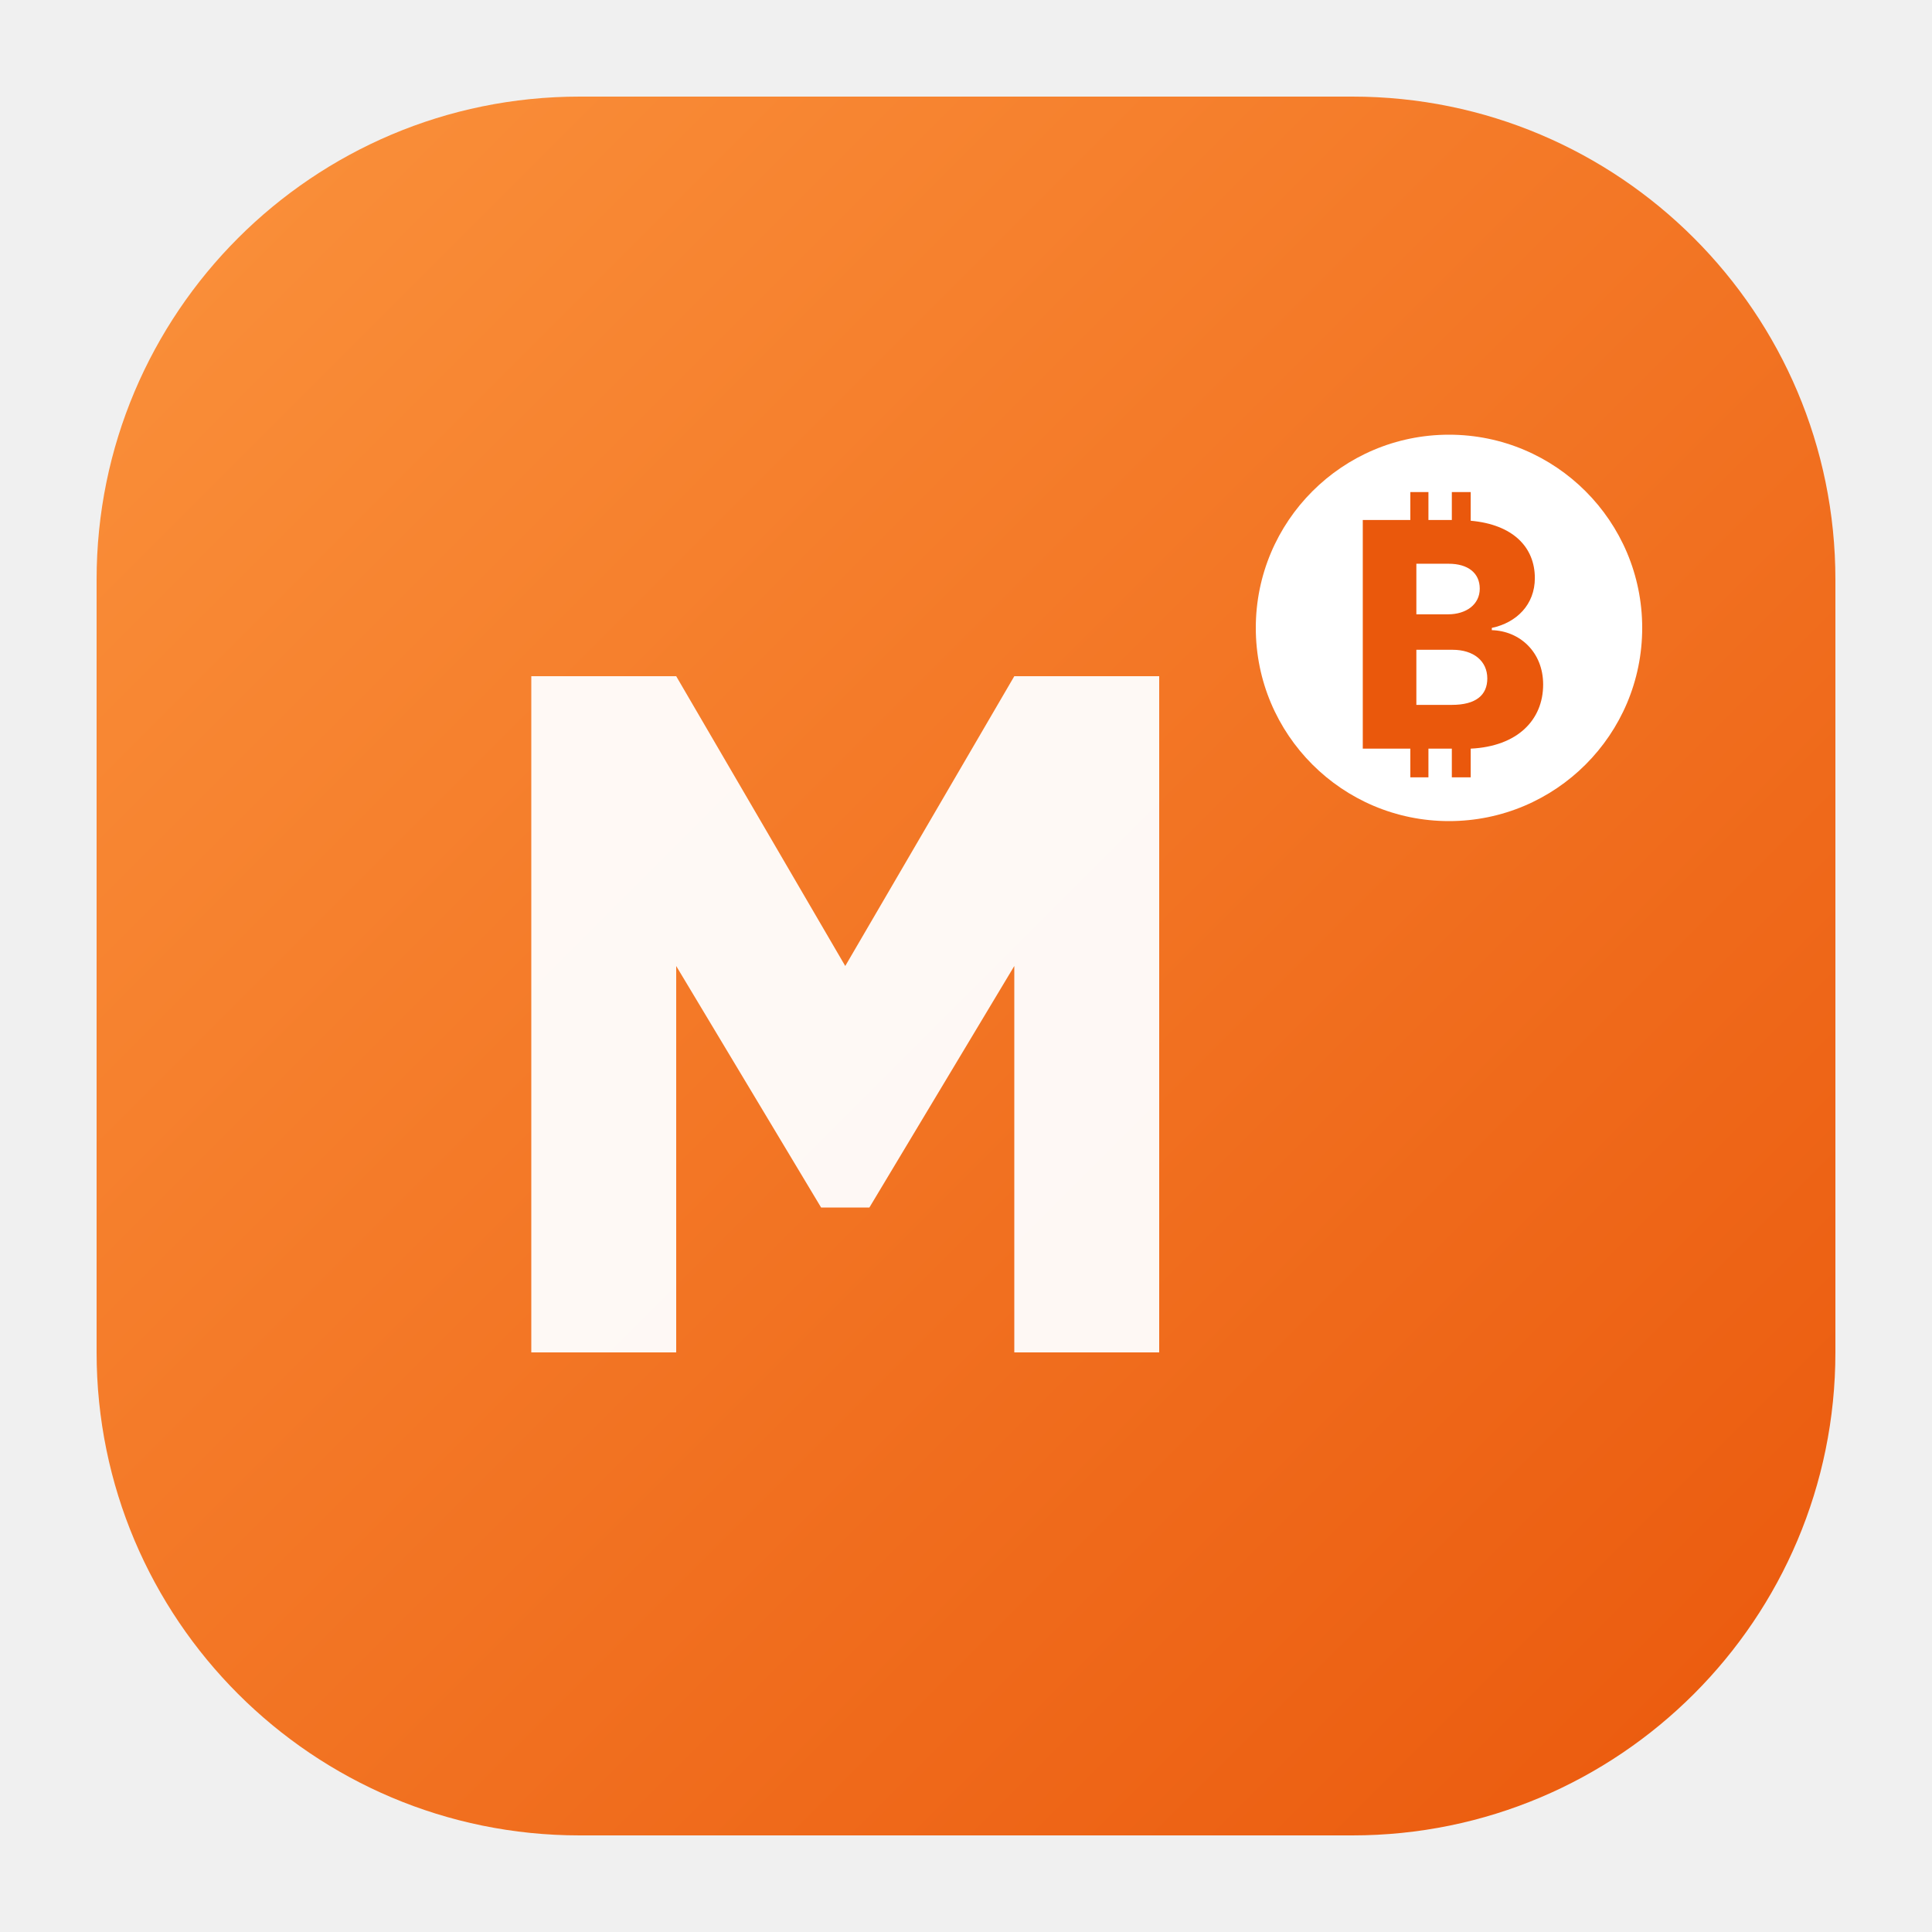
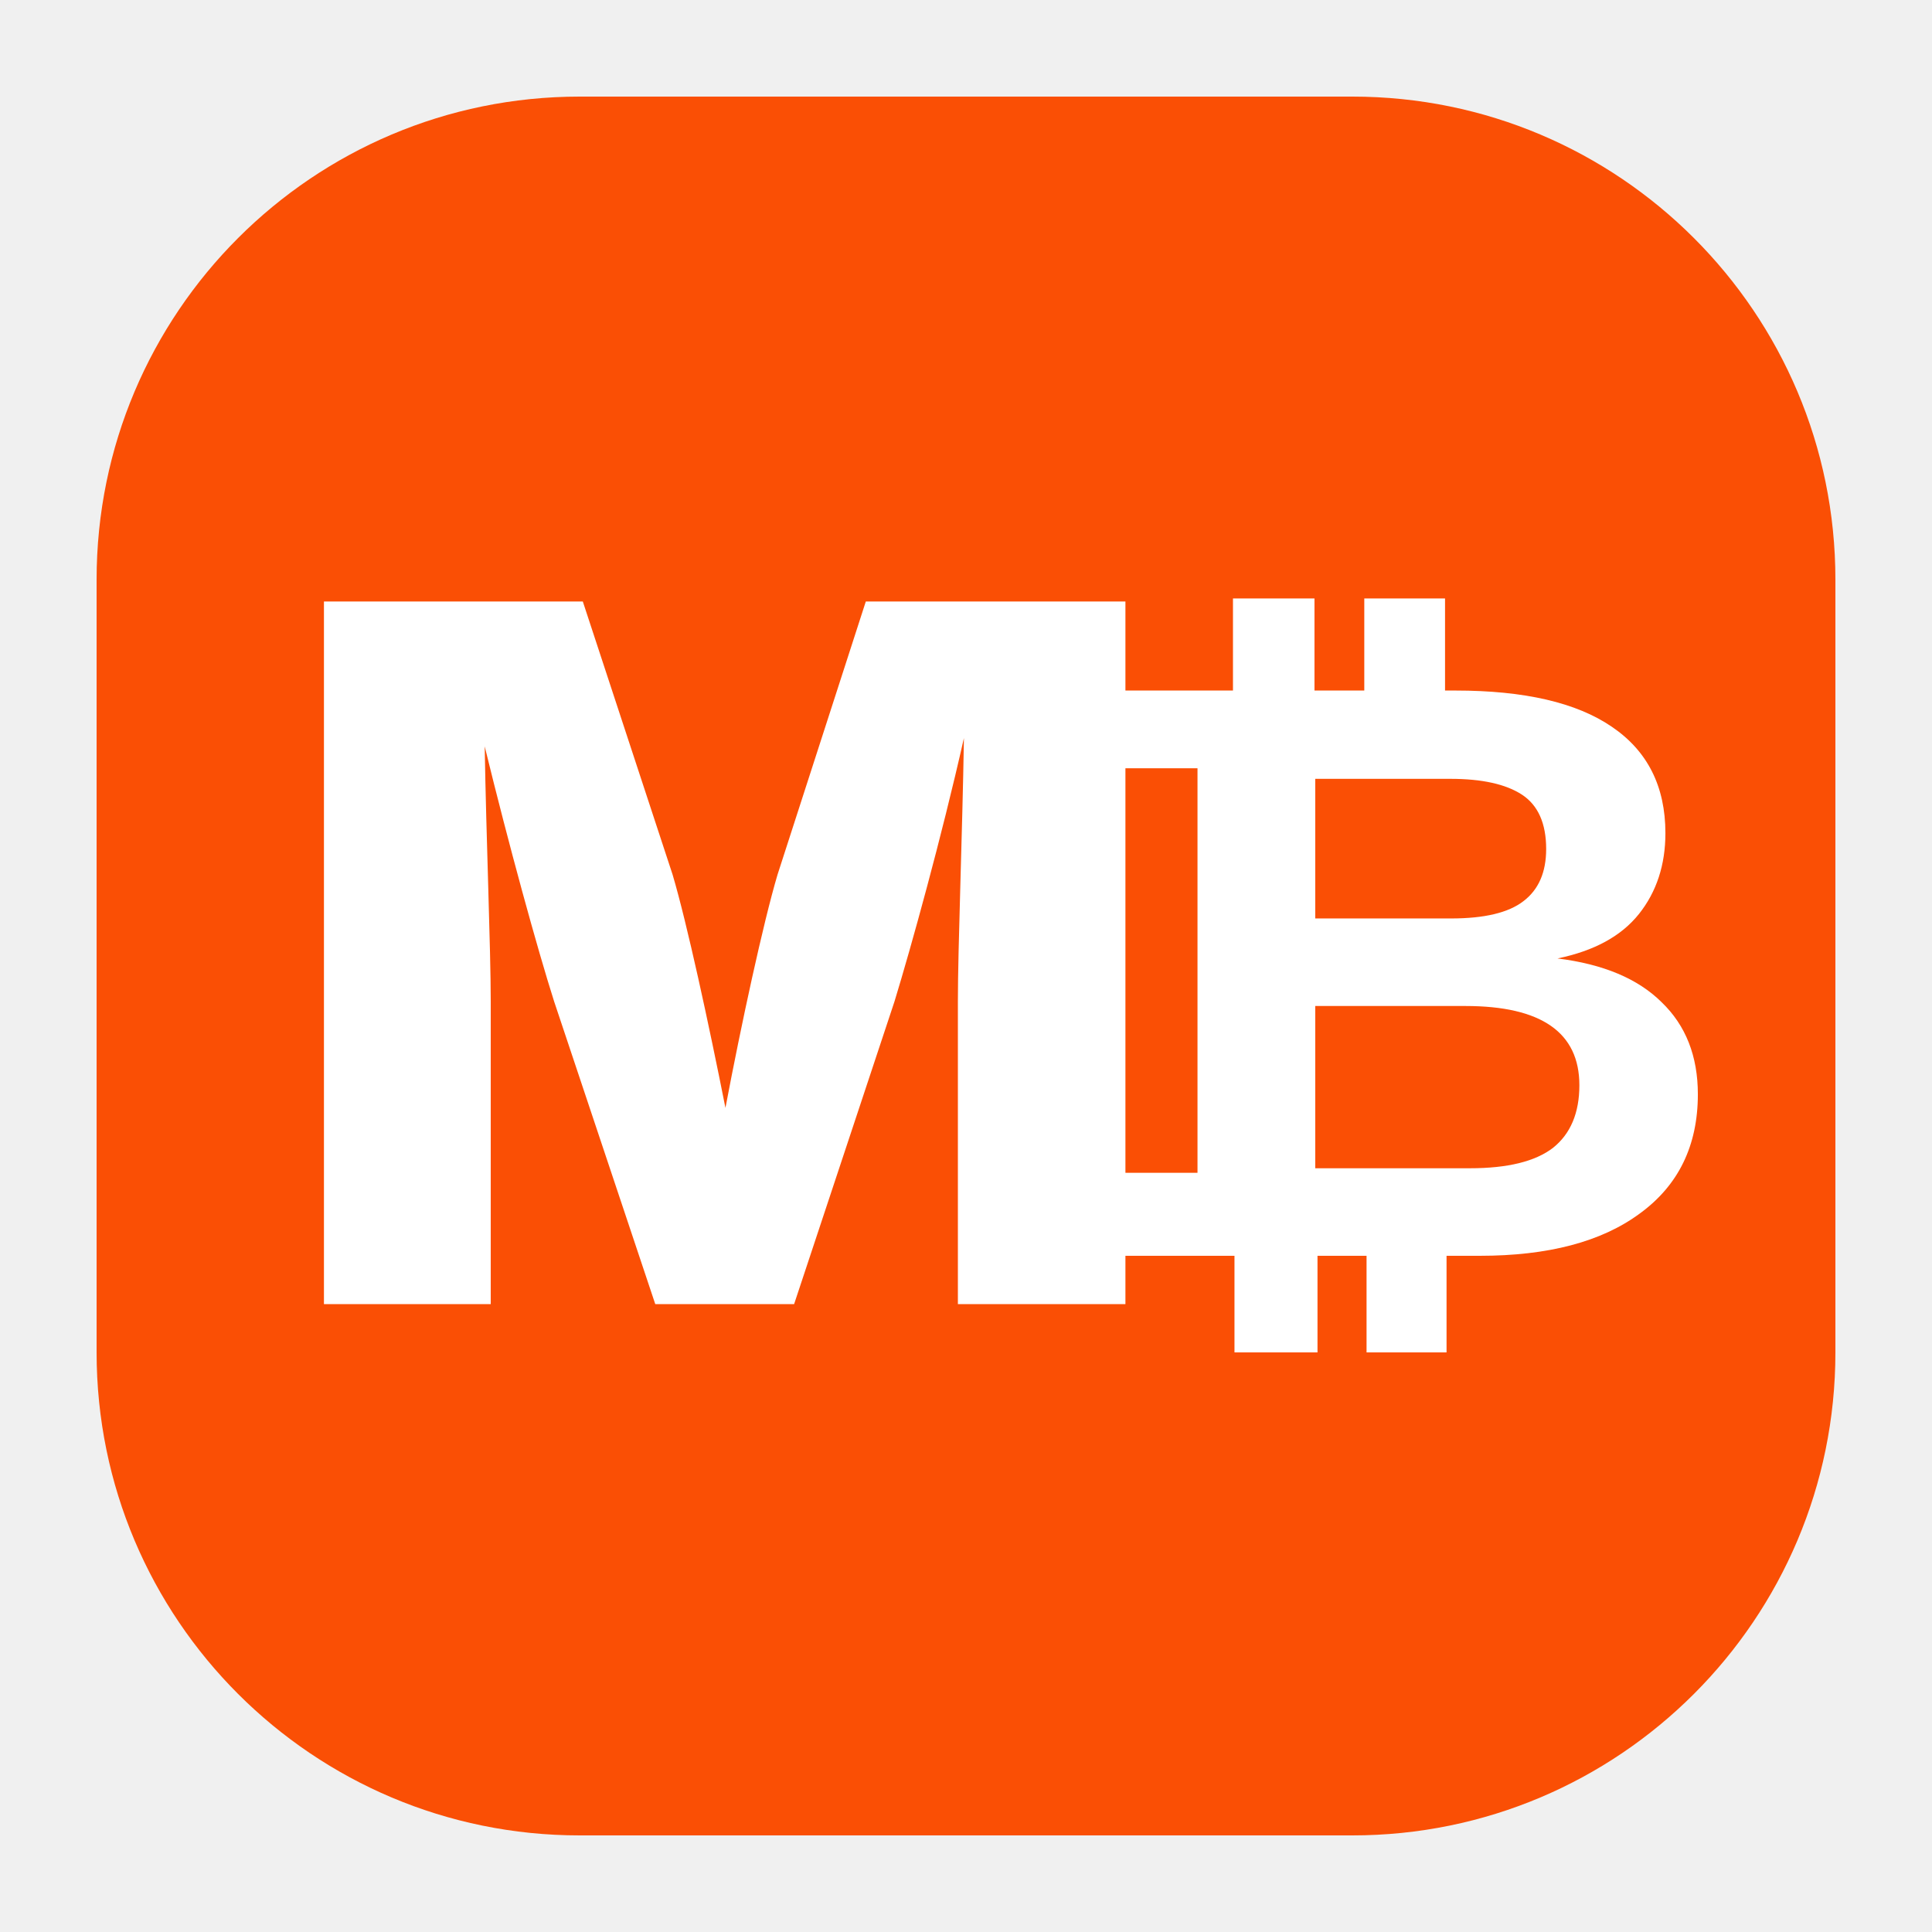
<svg xmlns="http://www.w3.org/2000/svg" viewBox="0 0 40 40">
-   <defs>
-     <linearGradient id="g" x1="0" x2="1" y1="0" y2="1">
-       <stop offset="0%" stop-color="#fb923c" />
-       <stop offset="100%" stop-color="#ea580c" />
-     </linearGradient>
-   </defs>
-   <rect x="2" y="2" width="36" height="36" rx="10" fill="url(#g)" />
-   <path d="M11 28V14h3l3.5 6 3.5-6h3v14h-3v-8l-3 5h-1l-3-5v8z" fill="white" opacity="0.95" />
-   <circle cx="30" cy="13" r="4" fill="white" />
-   <text x="30" y="15.5" text-anchor="middle" font-size="6.5" font-weight="800" fill="#ea580c" font-family="Inter, sans-serif">₿</text>
+   <rect x="2" y="2" width="36" height="36" rx="10" fill="hsl(18, 96%, 50%)" />
+   <text x="15" y="27" text-anchor="middle" font-size="20" font-weight="800" fill="white" font-family="Inter, sans-serif">M</text>
+   <text x="29" y="26" text-anchor="middle" font-size="17" font-weight="800" fill="white" font-family="Arial, sans-serif">₿</text>
</svg>
